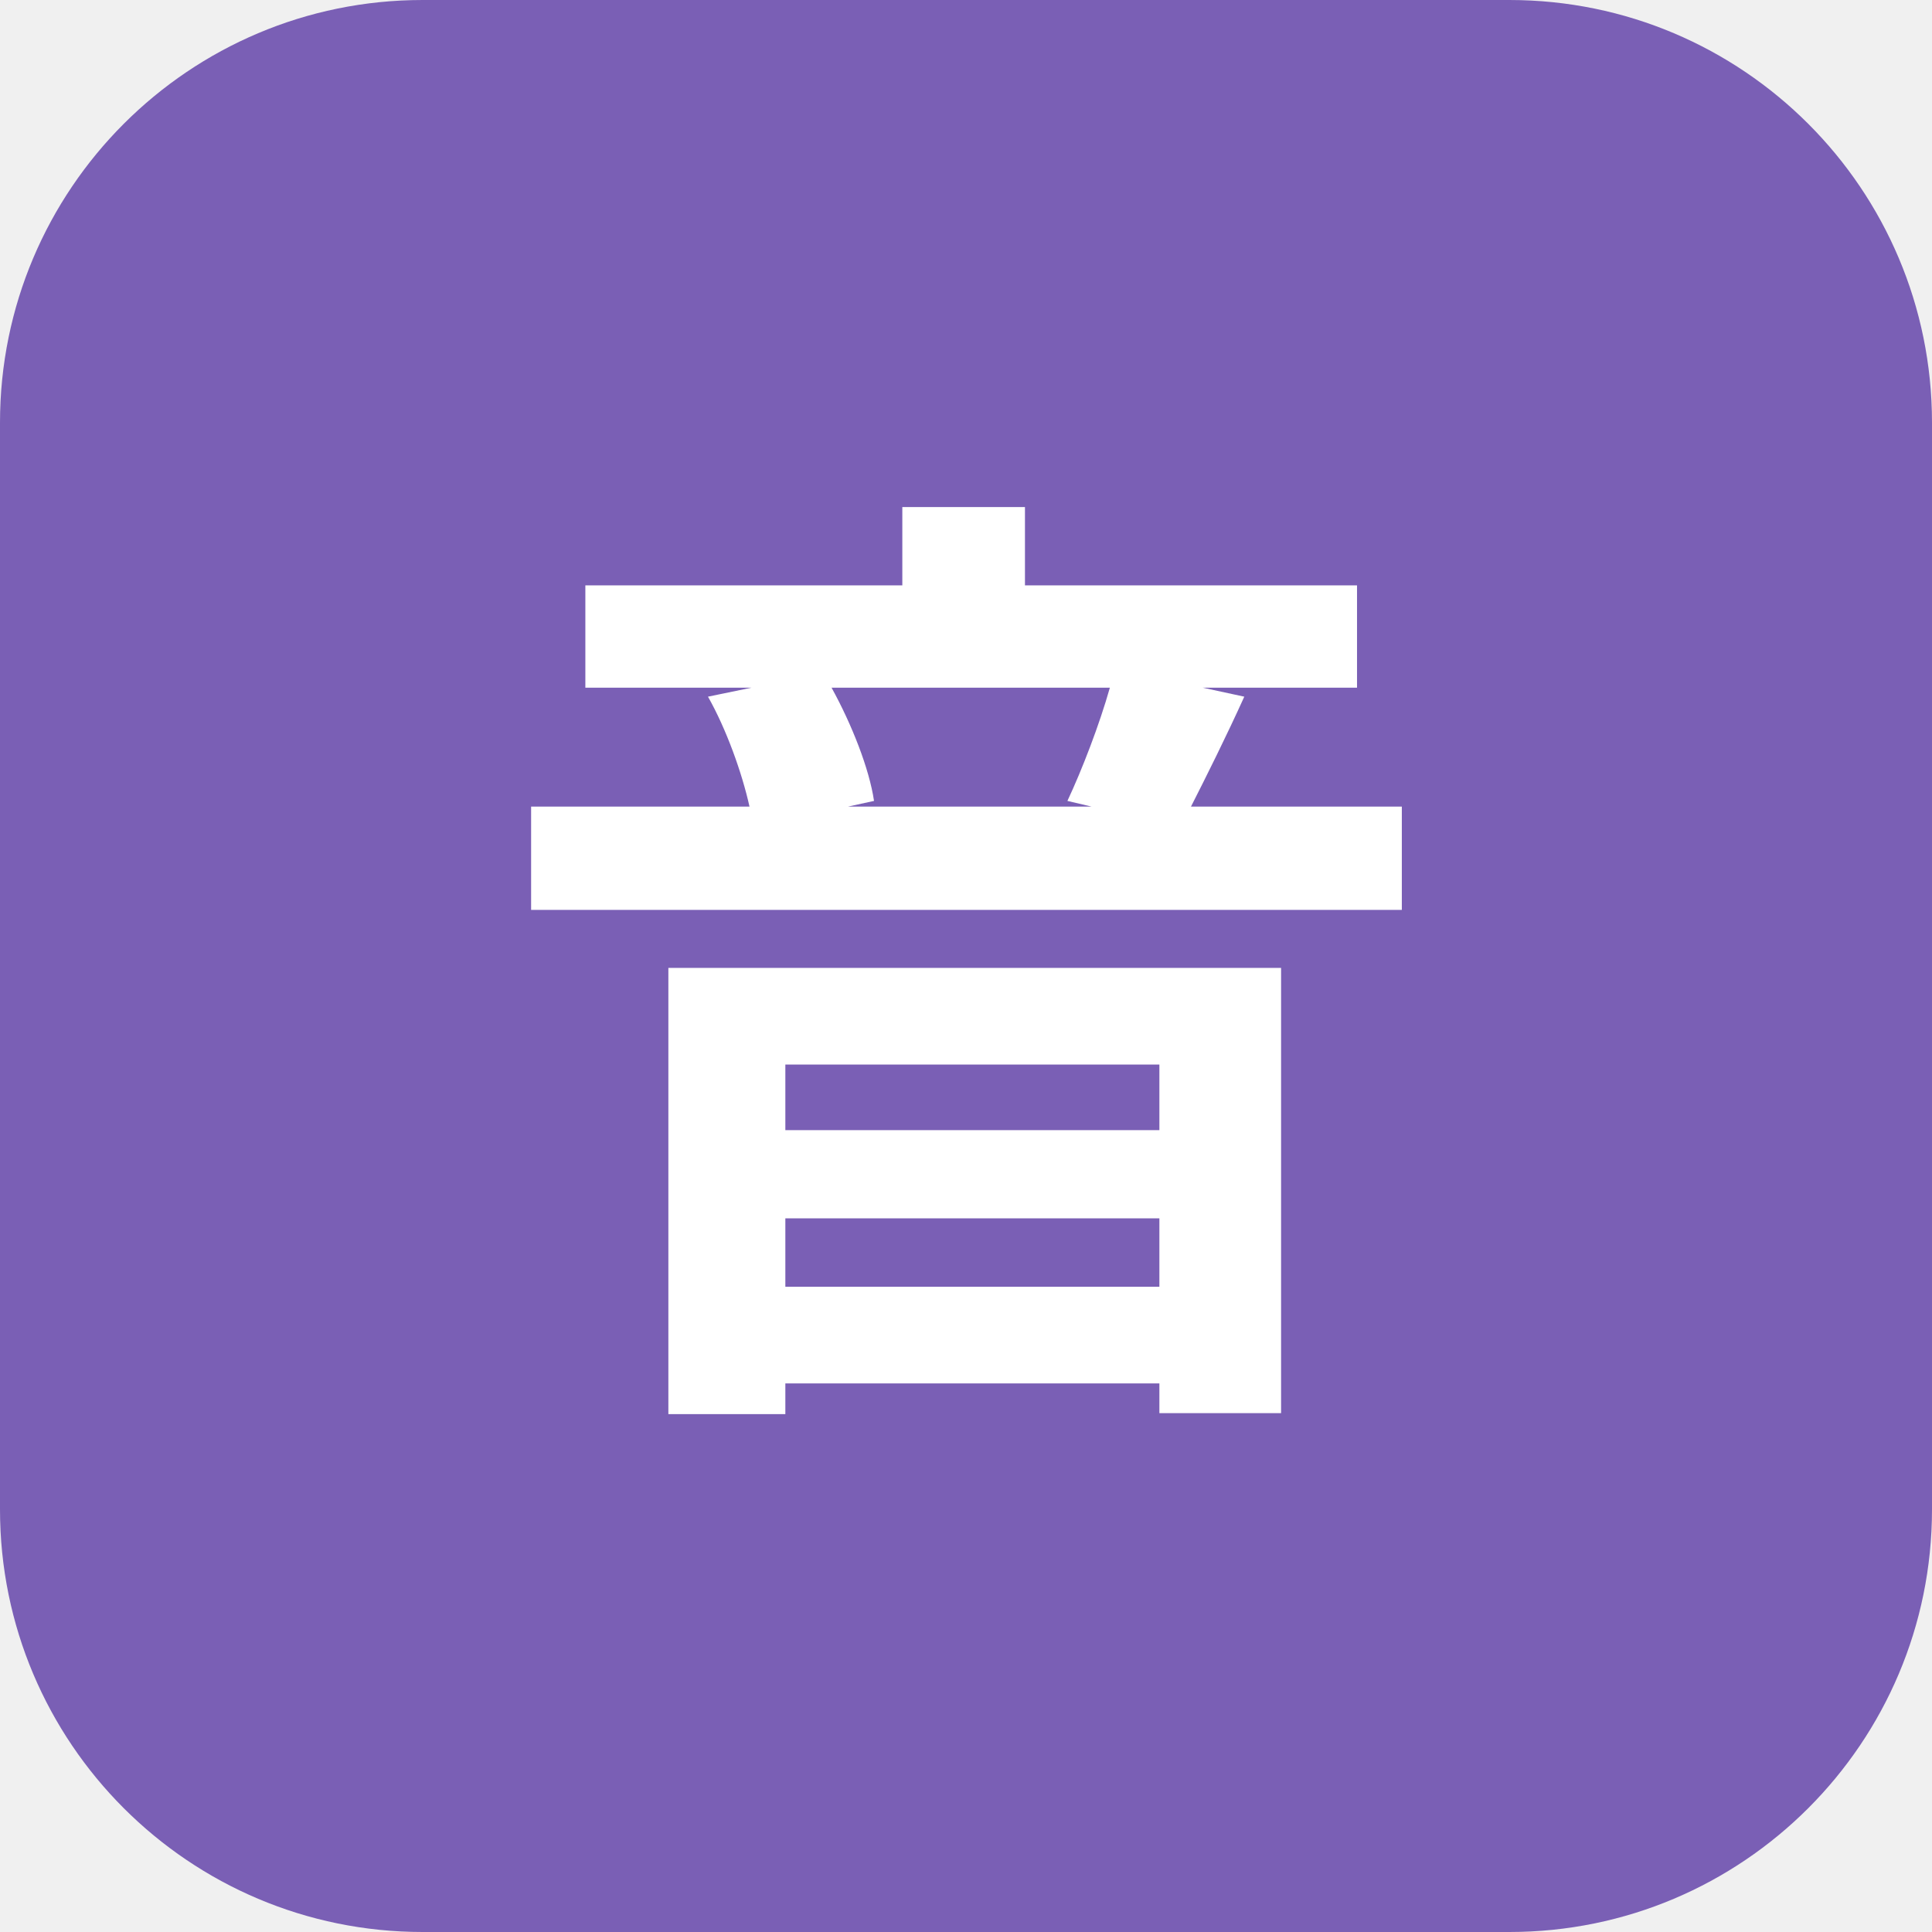
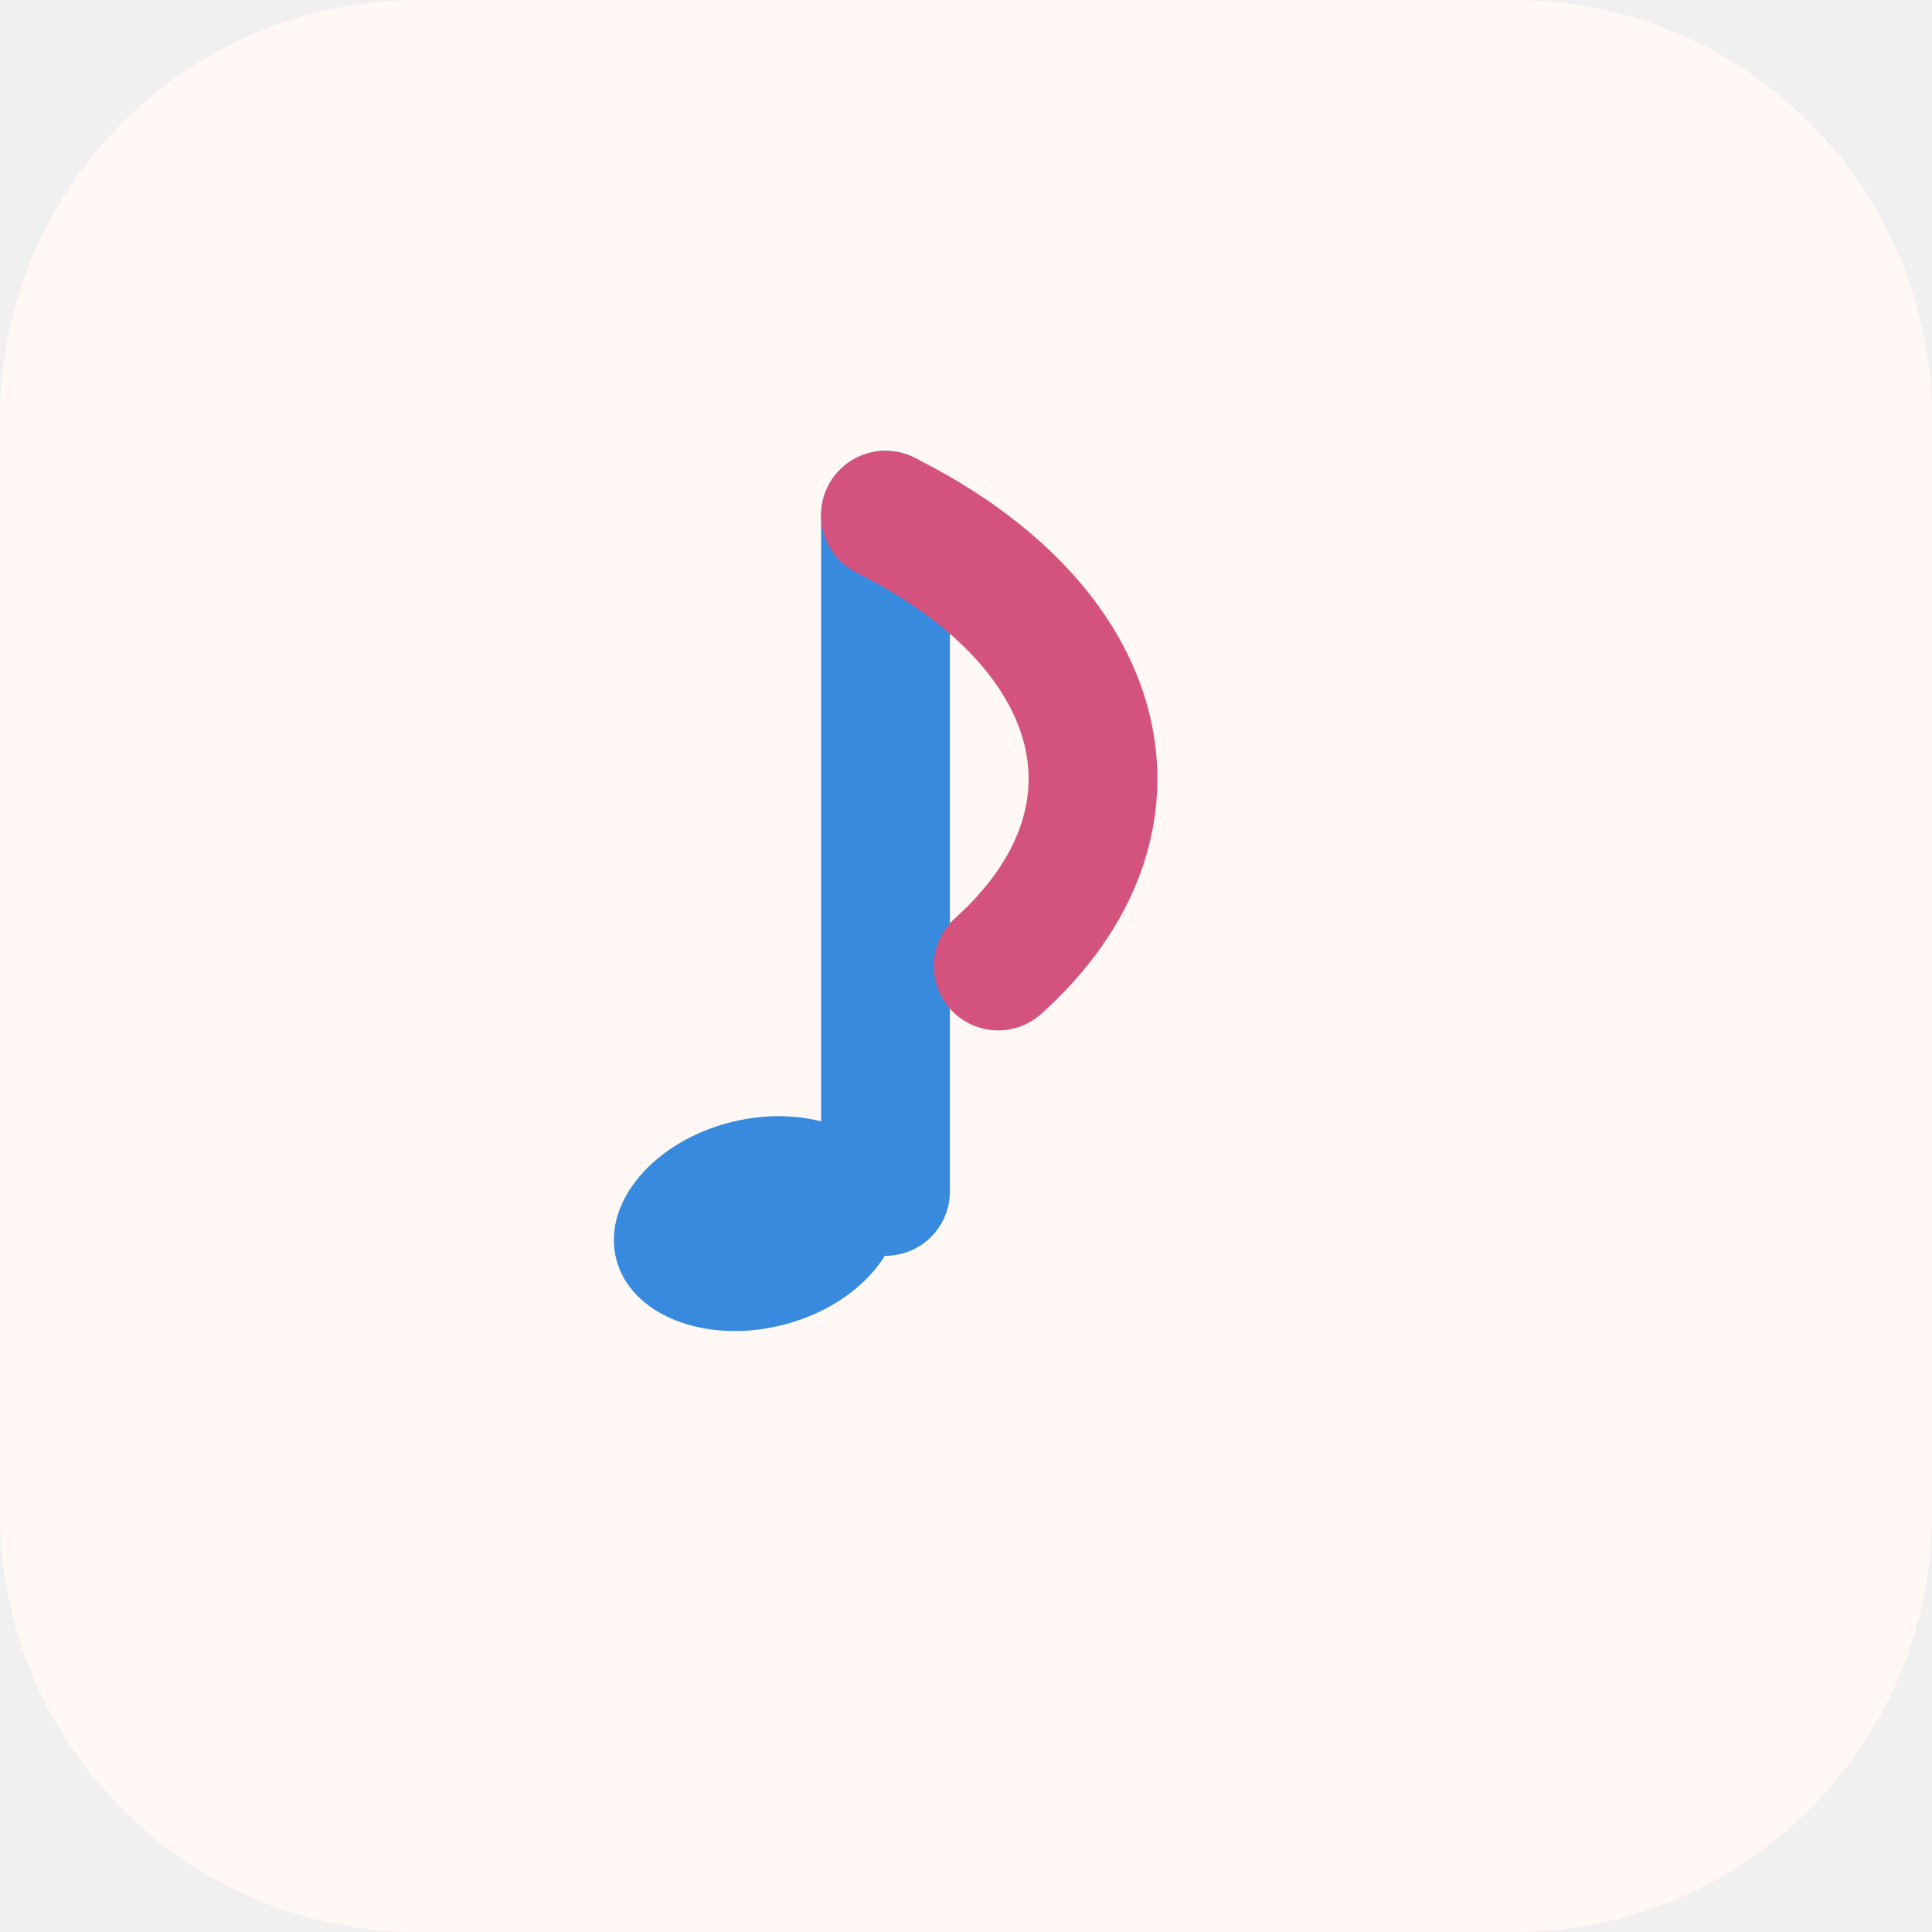
- <svg xmlns="http://www.w3.org/2000/svg" viewBox="0 0 64 64">
-   <rect width="64" height="64" rx="14" fill="#7A5FB5" />
-   <text x="32" y="44" font-size="32" text-anchor="middle" fill="#fff" font-family="sans-serif" font-weight="bold">音</text>
+ <svg xmlns="http://www.w3.org/2000/svg" width="240" height="240" viewBox="0 0 240 240">
+   <rect width="240" height="240" rx="52" fill="#FFF8F5" />
+   <g fill="none" stroke-width="16" stroke-linecap="round" stroke-linejoin="round">
+     <path d="M 110 148 V 64" stroke="#378ADD" />
+     <path d="M 110 64 C 138 78, 144 102, 124 120" stroke="#D4537E" />
+   </g>
+   <ellipse cx="94" cy="152" rx="18" ry="13" fill="#378ADD" transform="rotate(-14 94 152)" />
</svg>
